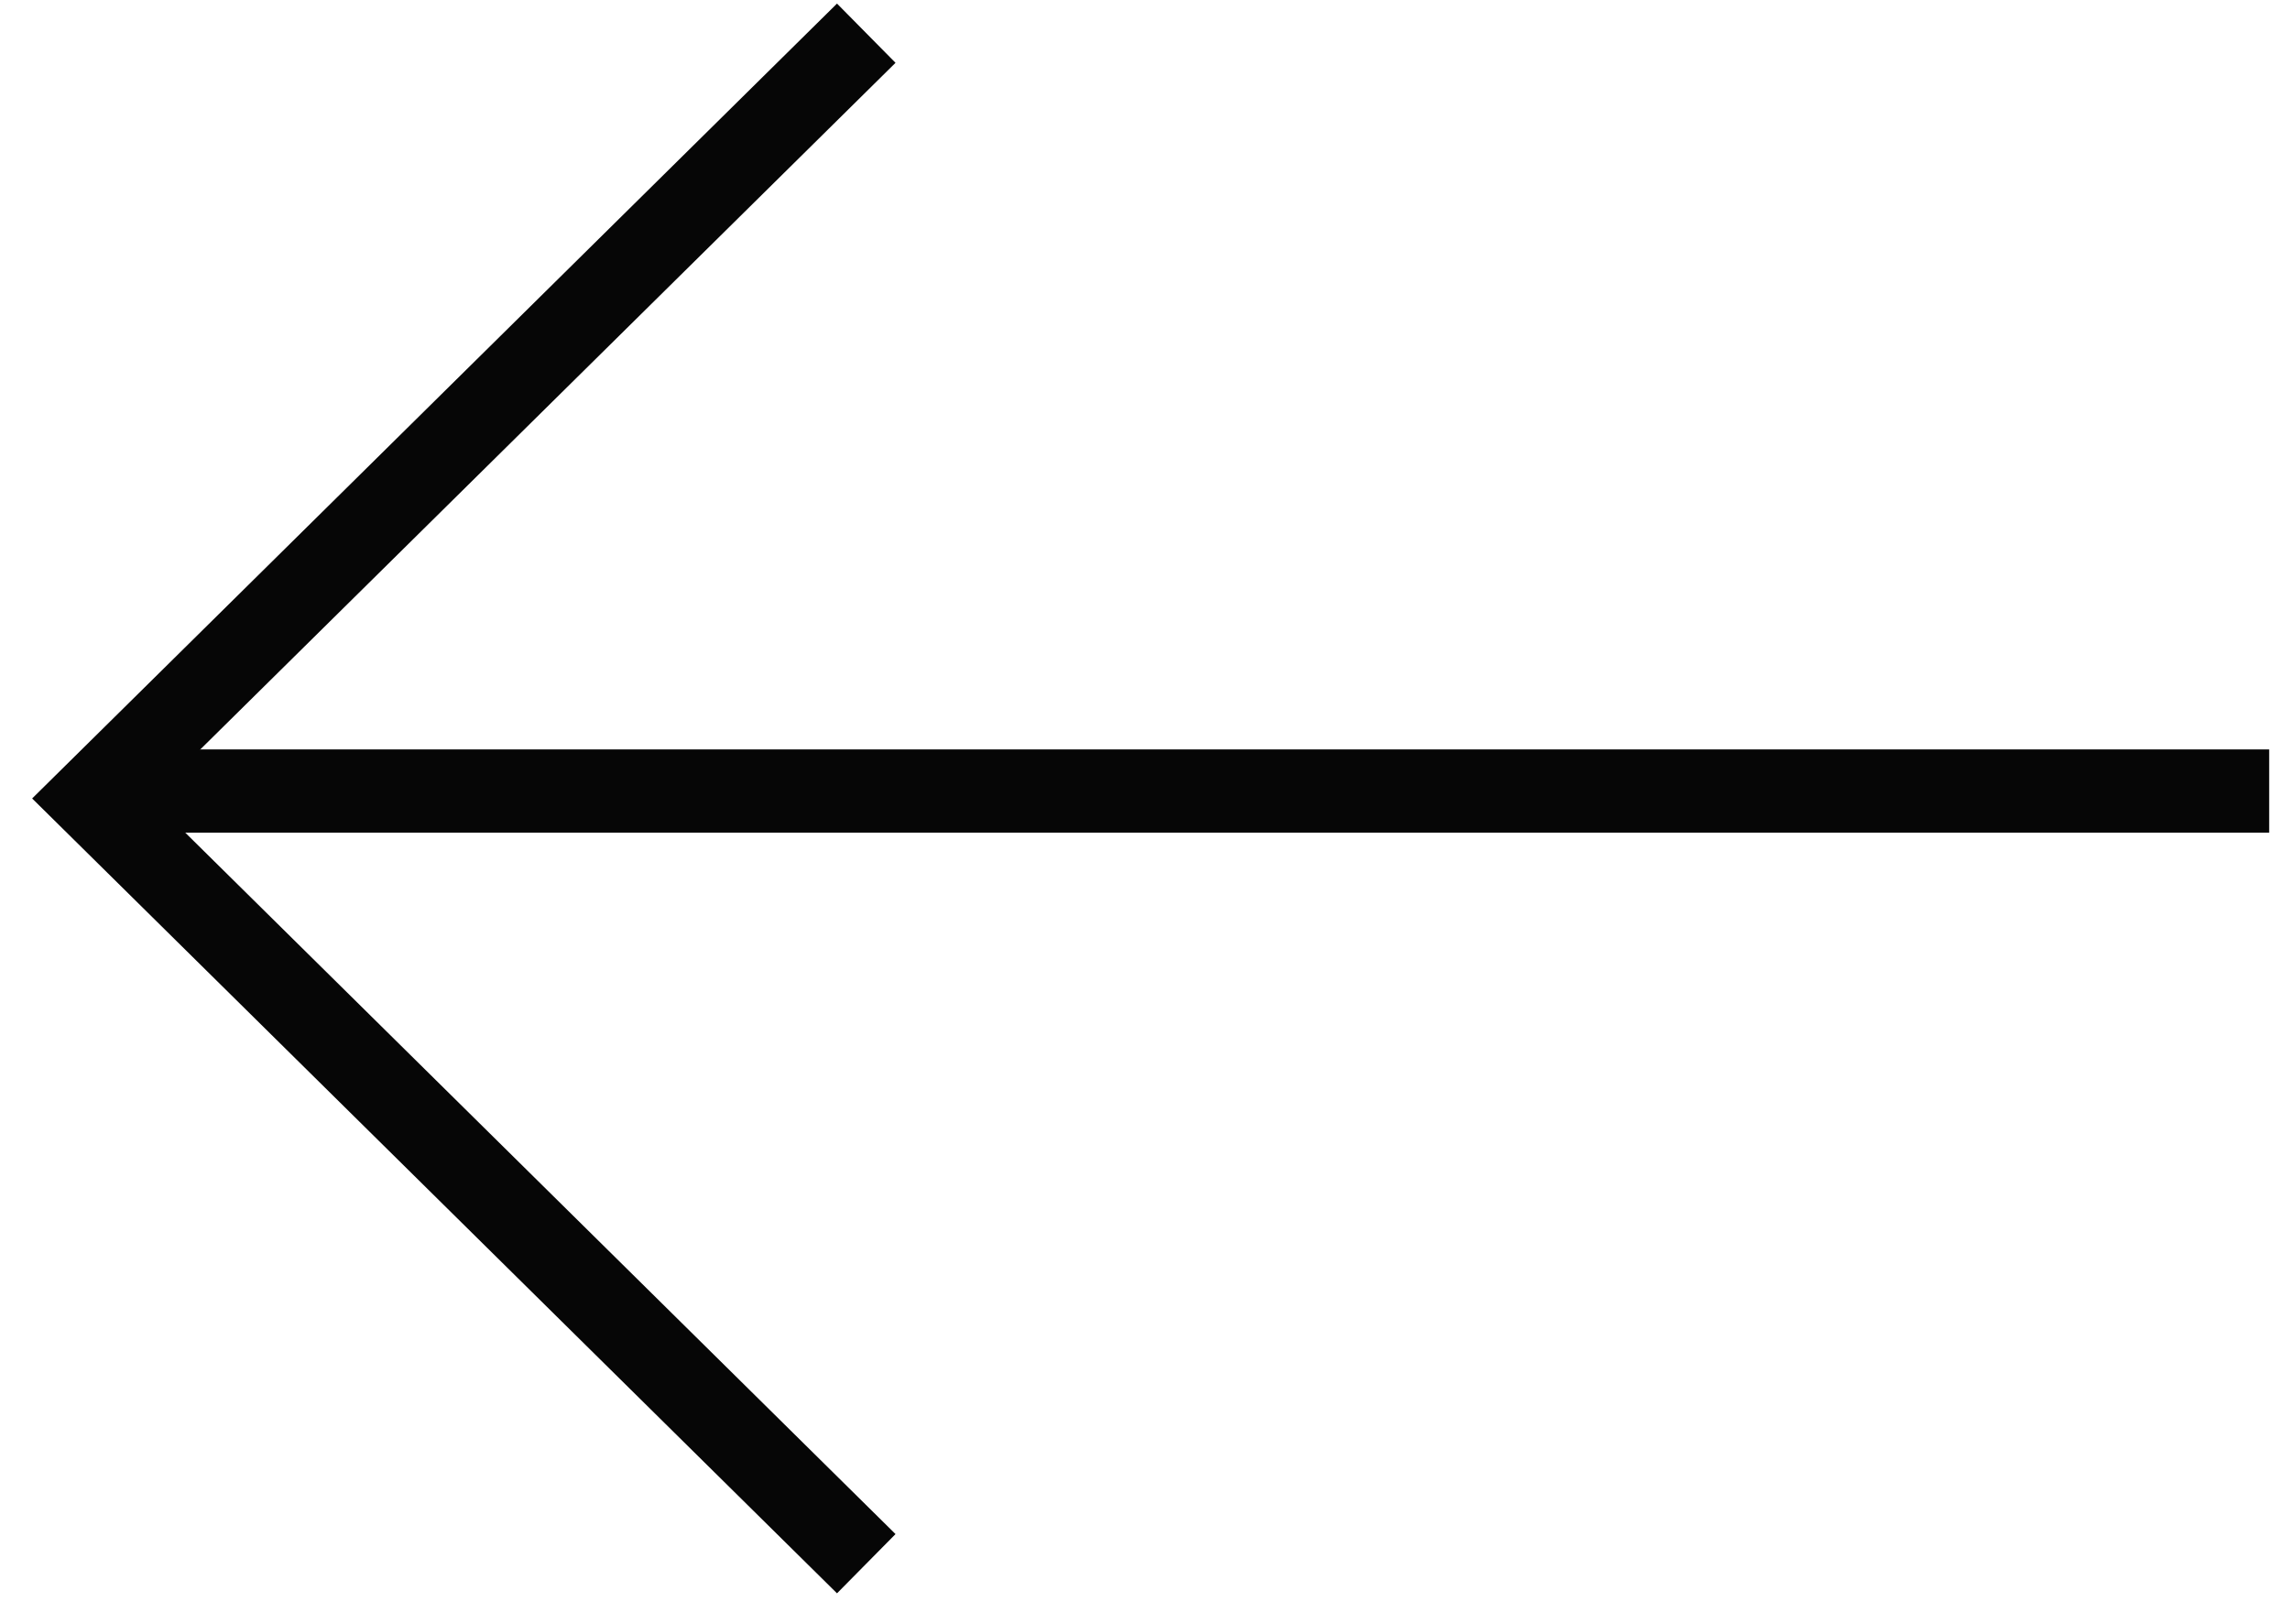
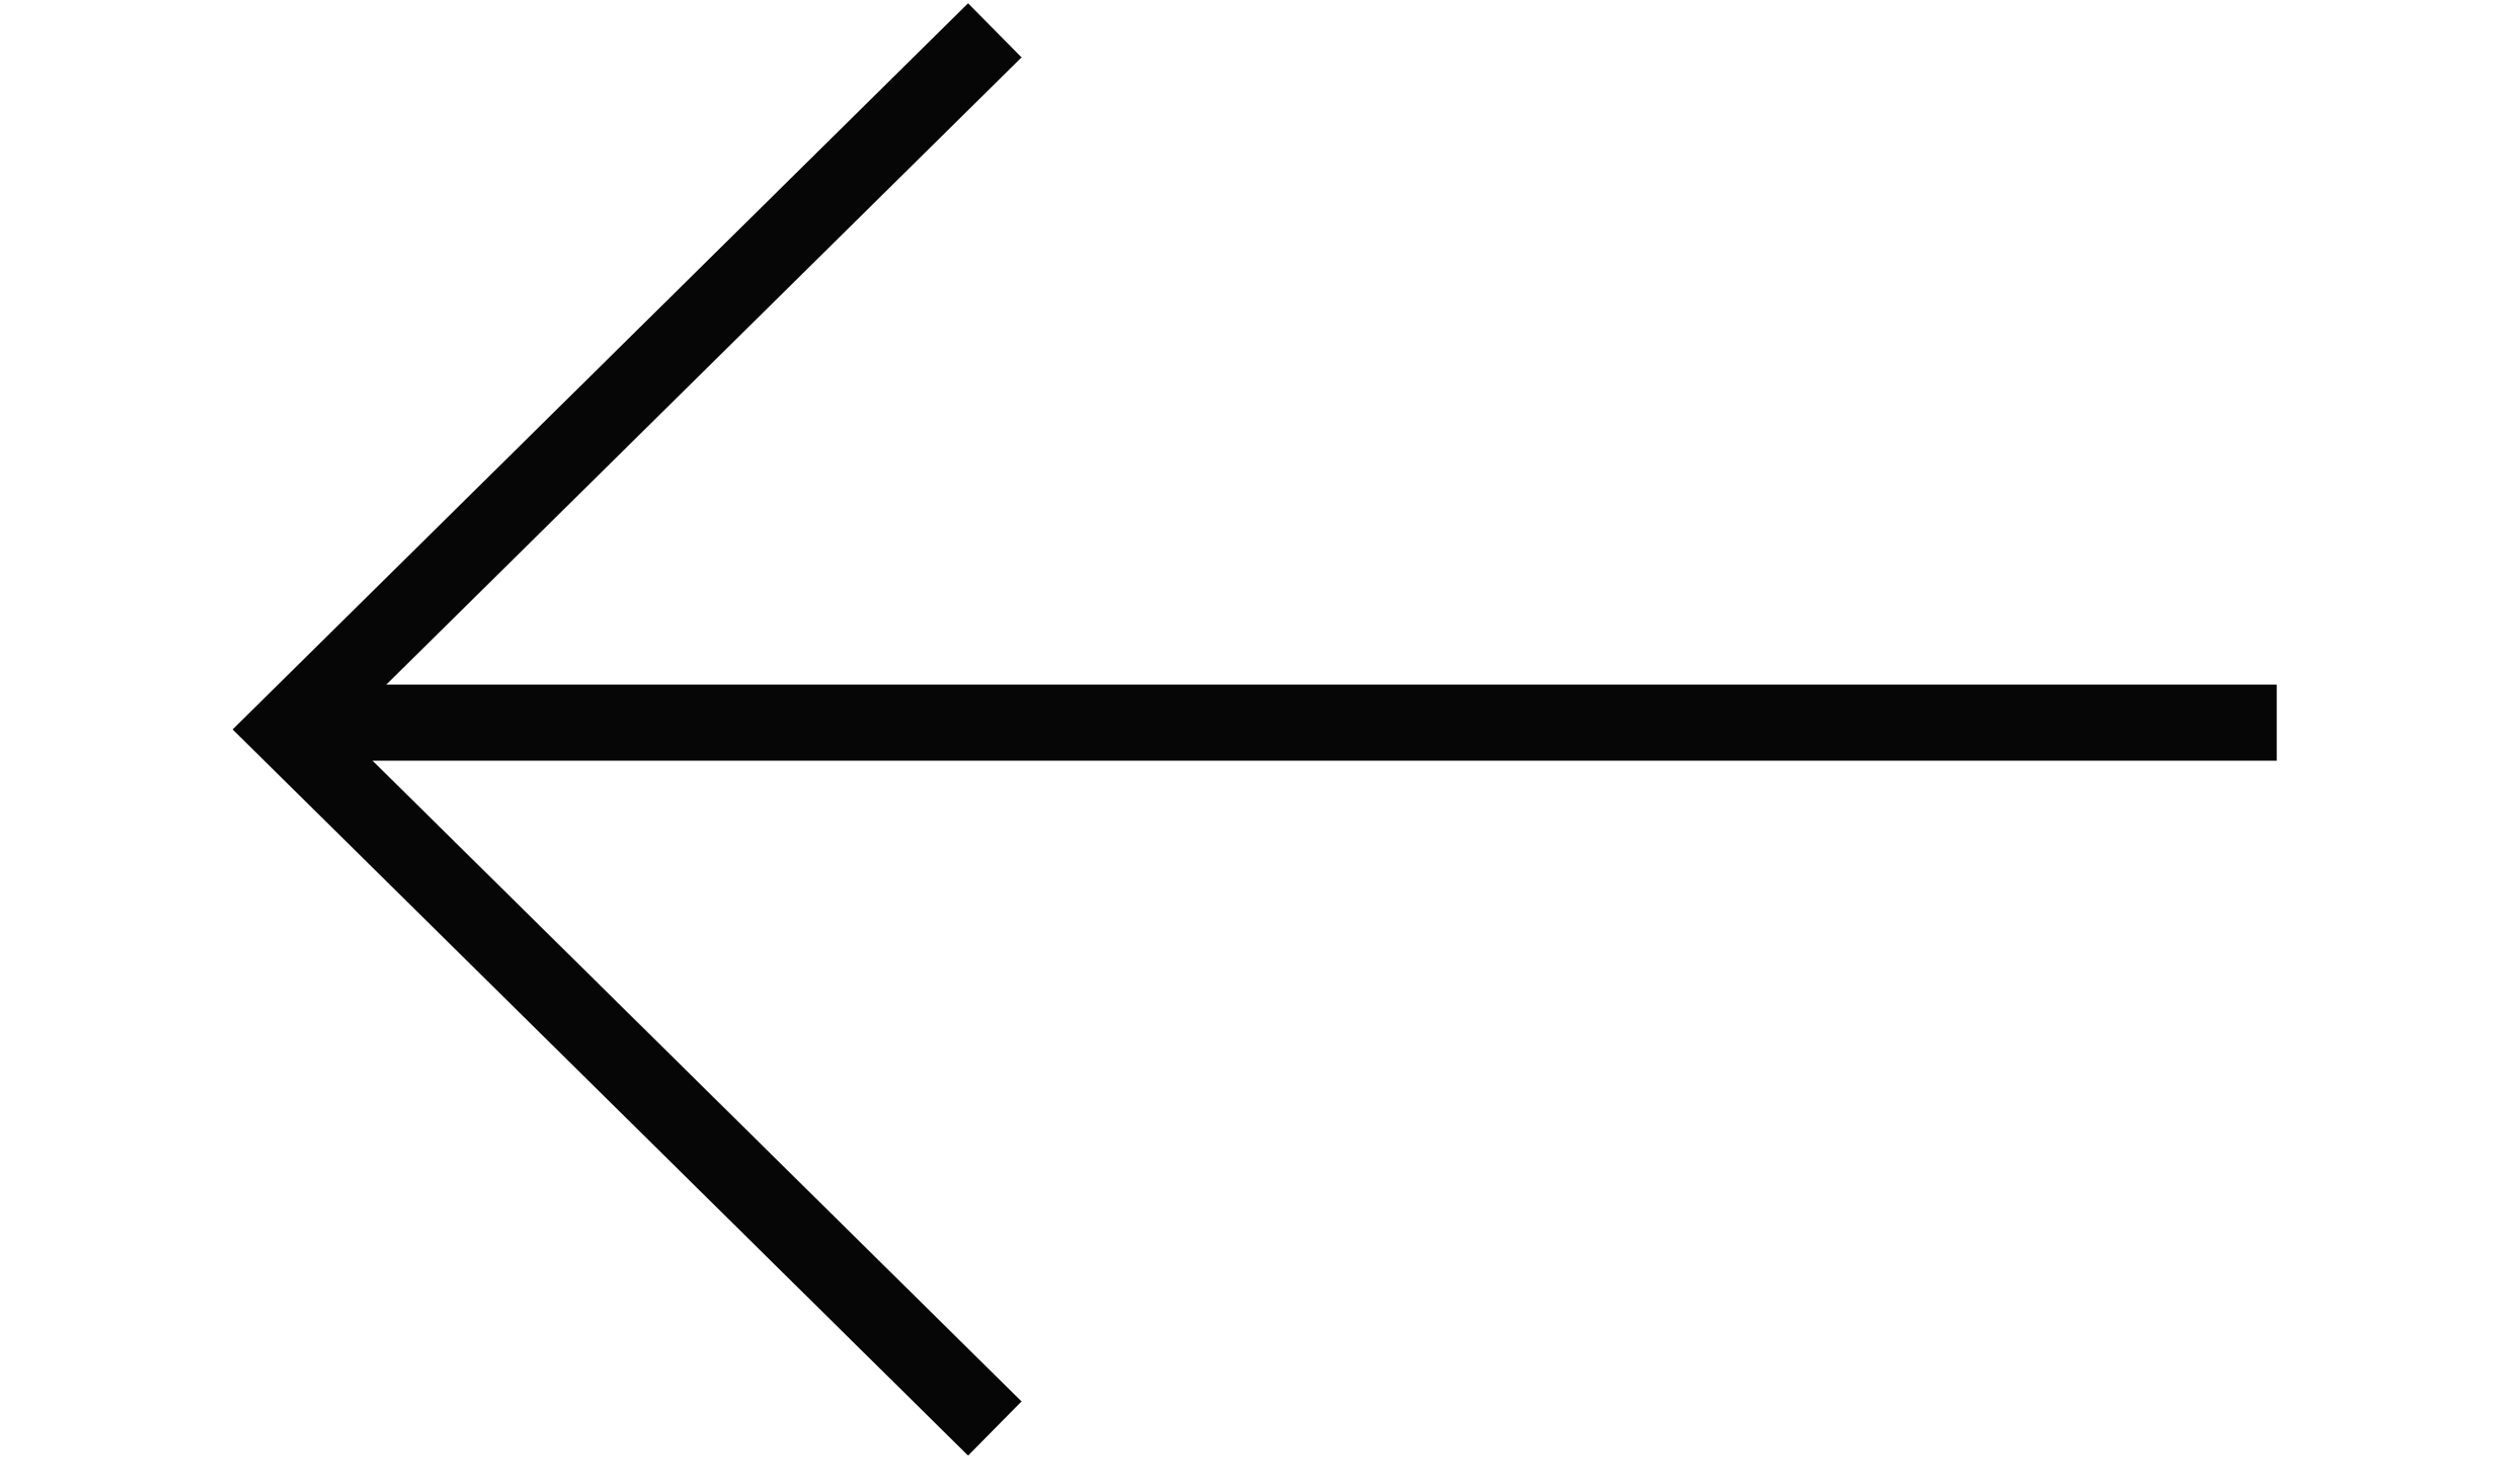
- <svg xmlns="http://www.w3.org/2000/svg" width="55" height="39" viewBox="0 0 55 39" fill="none">
+ <svg xmlns="http://www.w3.org/2000/svg" width="32" height="19" viewBox="0 0 55 39" fill="none">
  <path d="M3.5 19H53.5" stroke="#060606" stroke-width="2" stroke-linecap="square" />
  <path d="M20.094 1.5L2.195 19.178L20.094 36.855" stroke="#060606" stroke-width="2" stroke-linecap="square" />
</svg>
